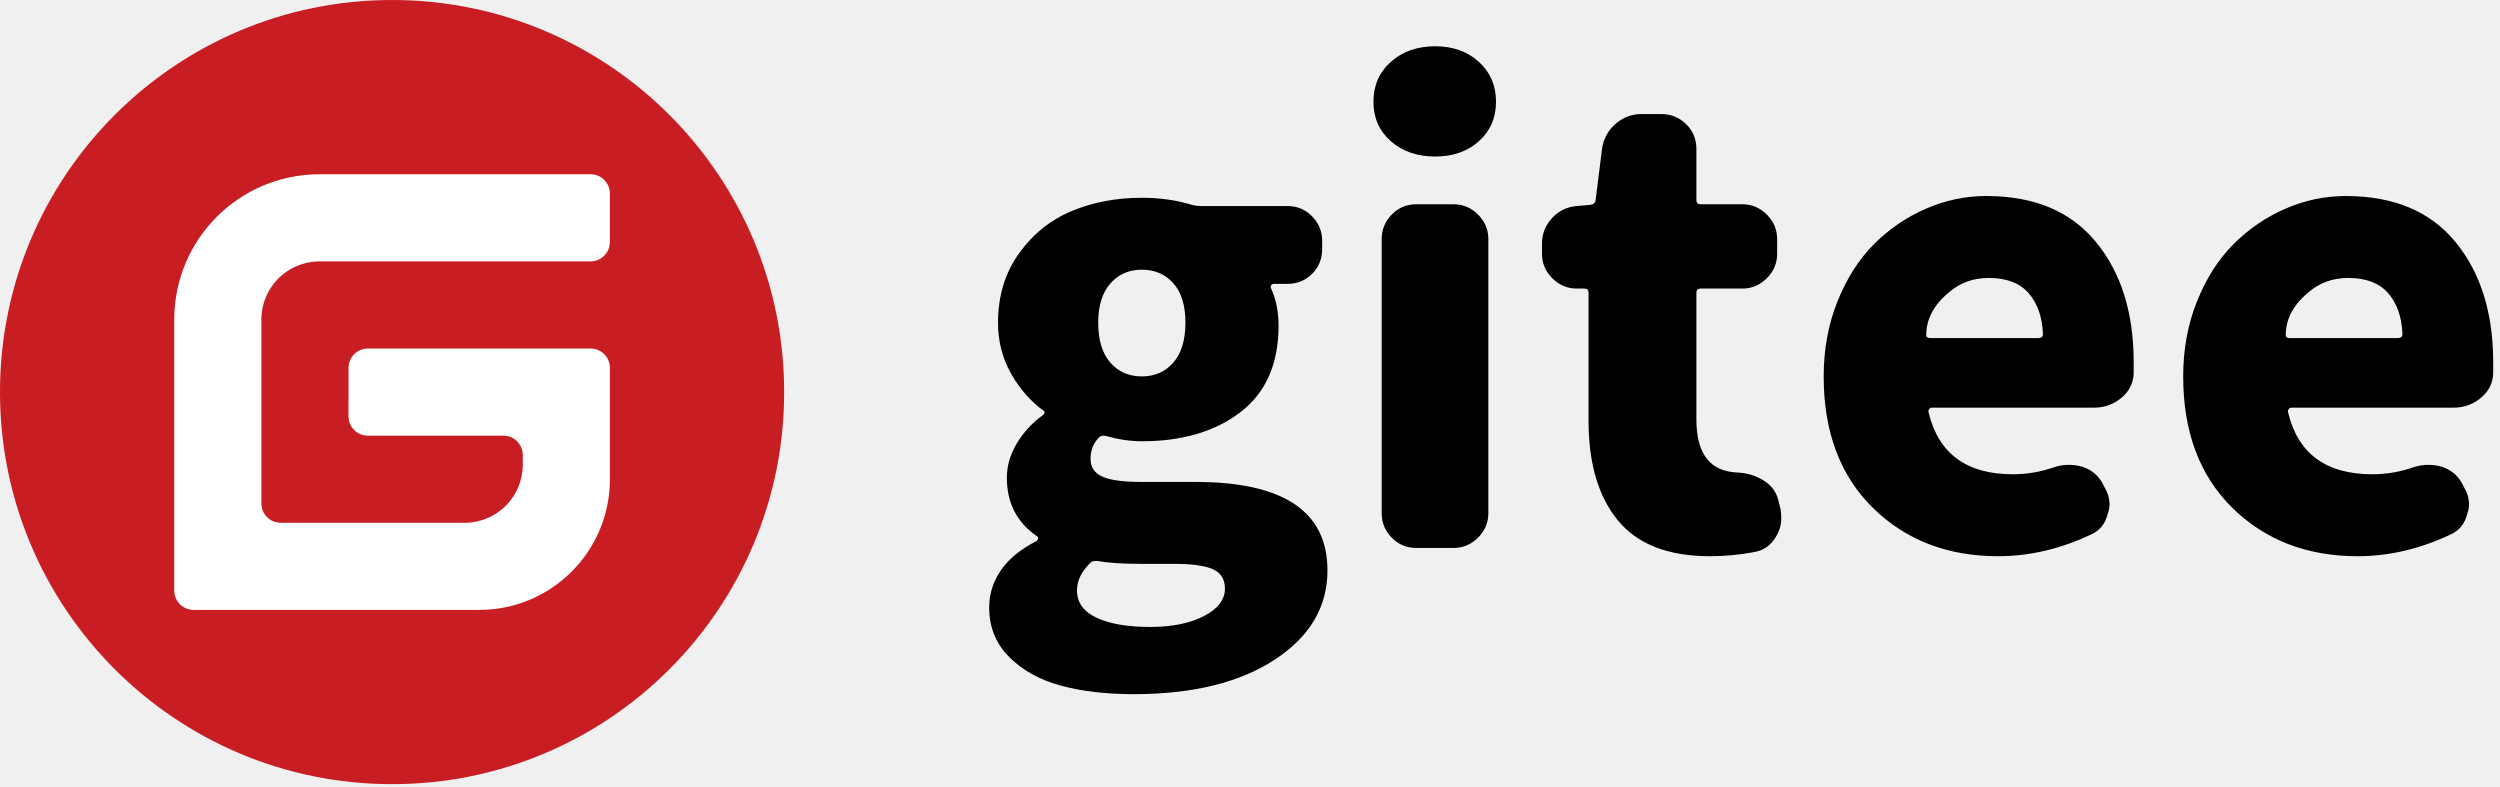
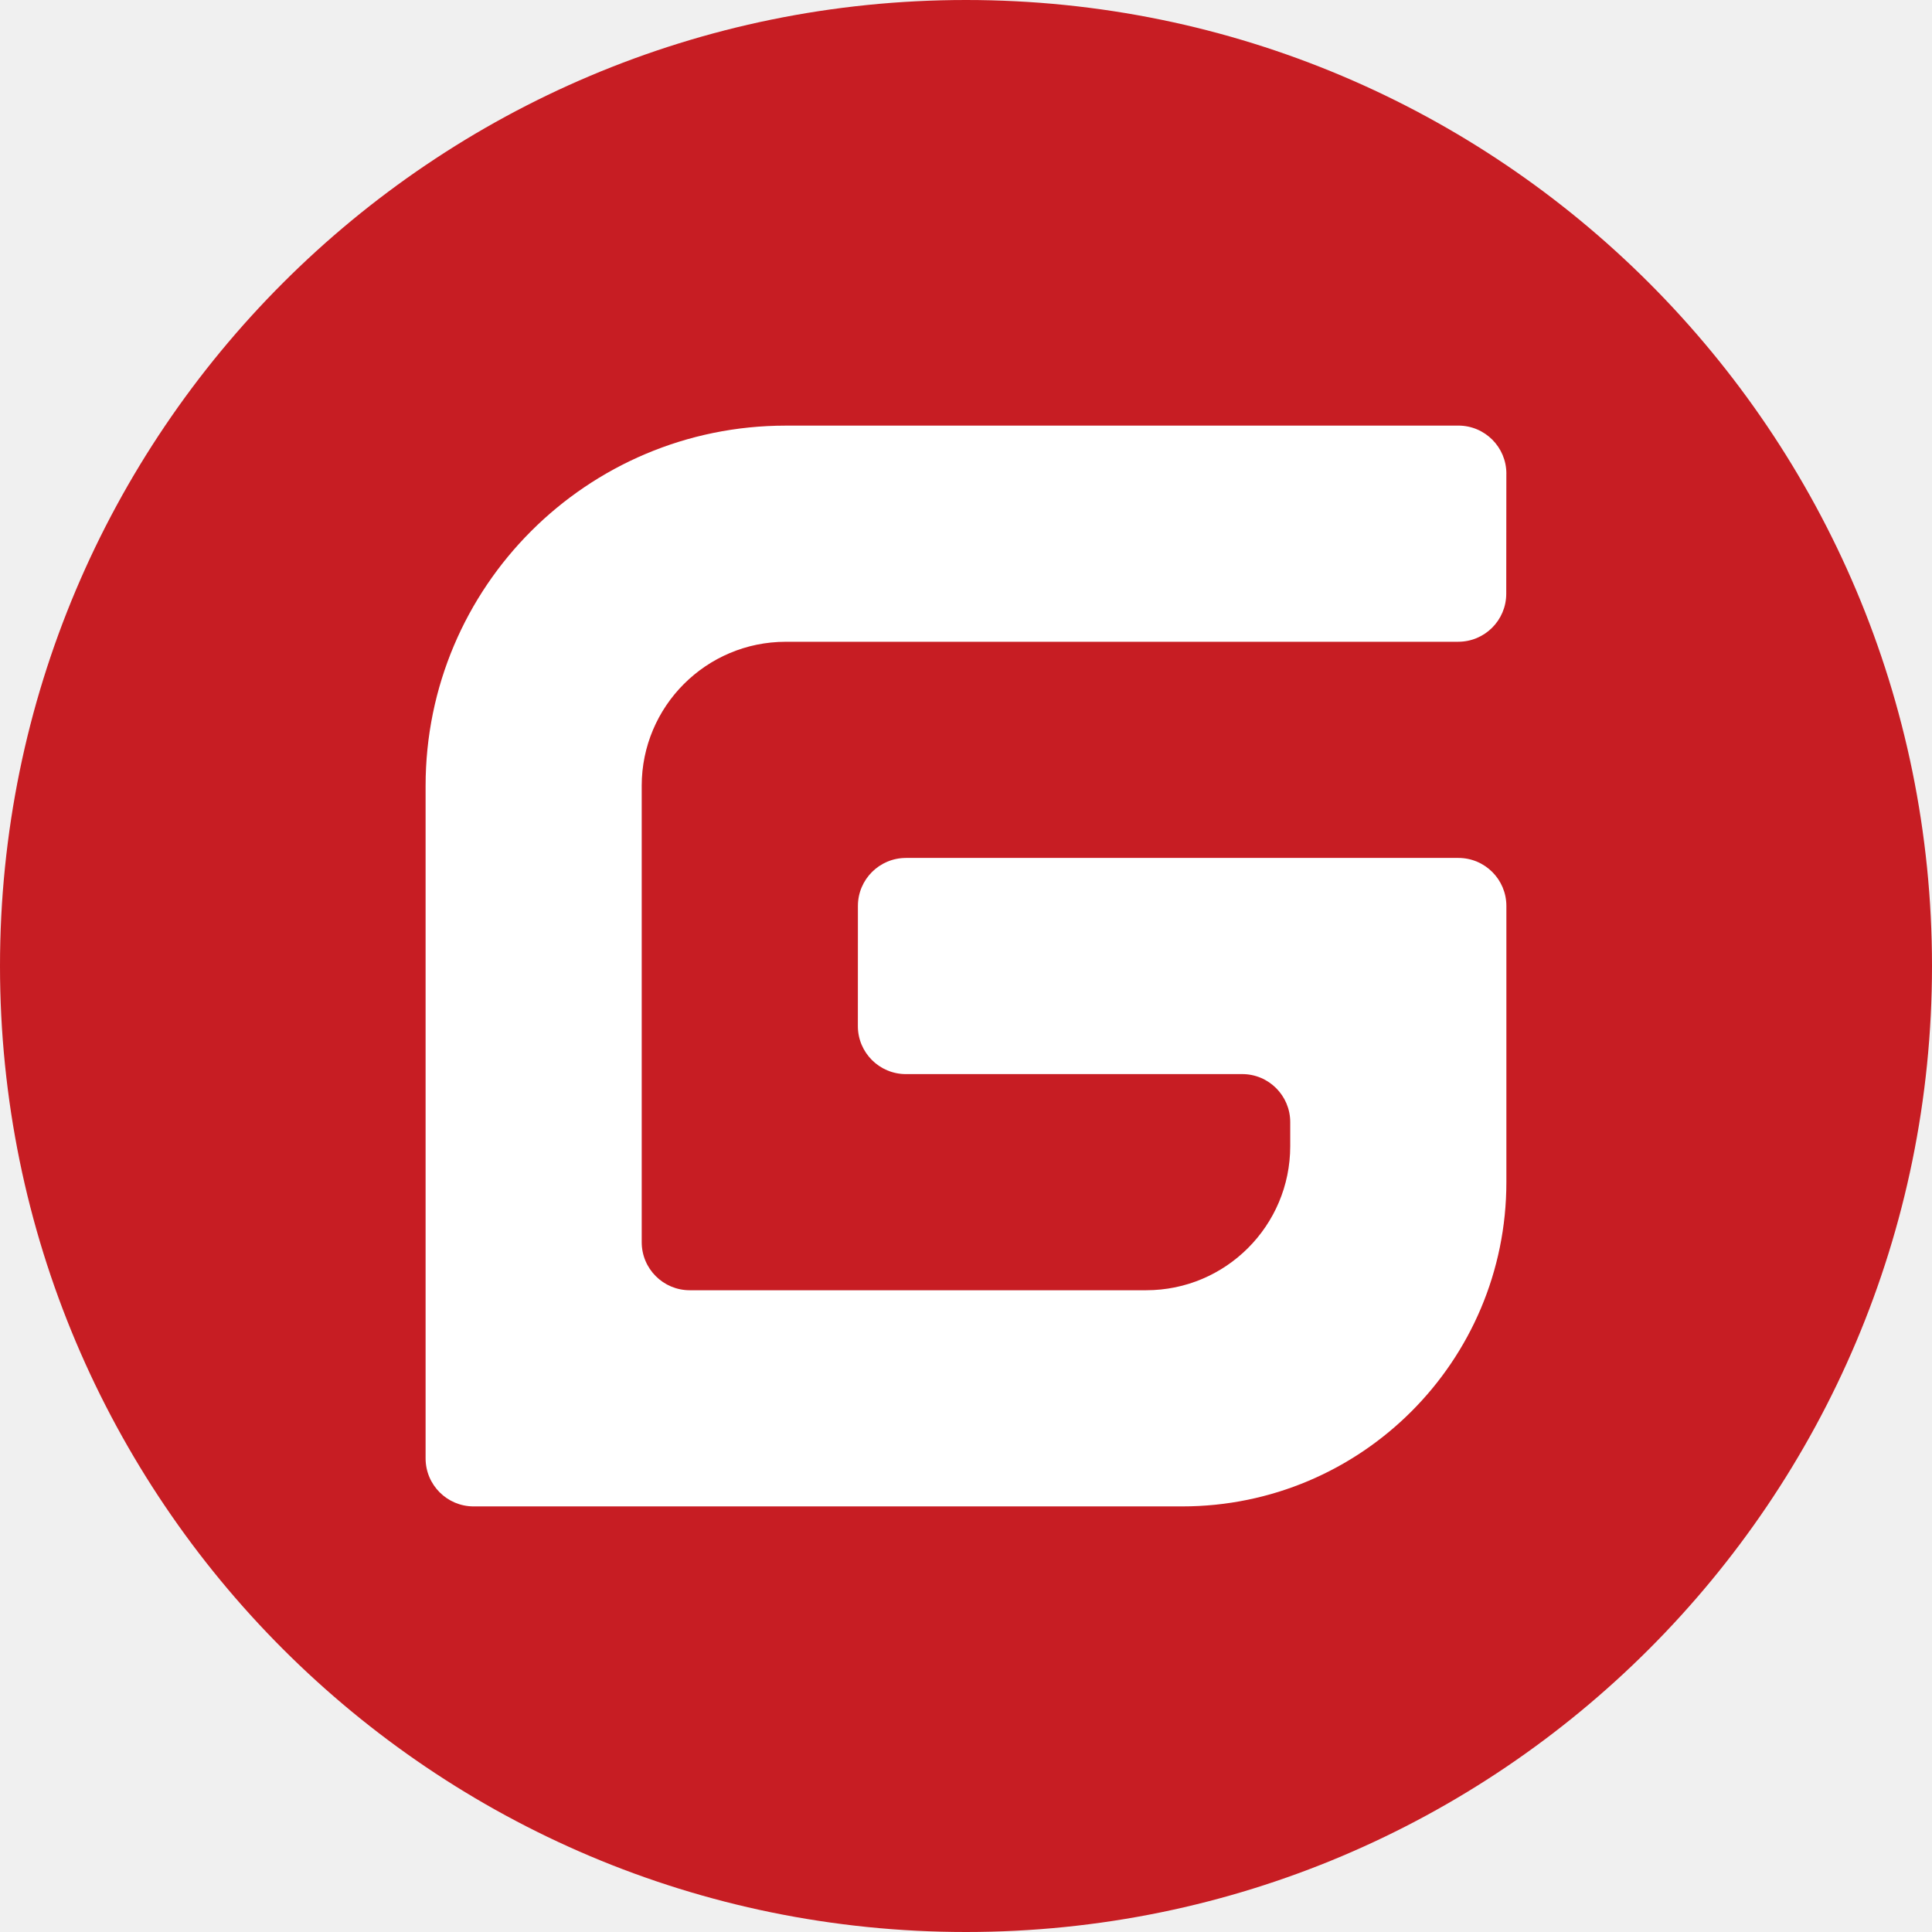
- <svg xmlns="http://www.w3.org/2000/svg" width="286px" height="90px" viewBox="0 0 286 90" version="1.1">
-   <g id="LOGO" stroke="none" stroke-width="1" fill="none" fill-rule="evenodd">
-     <g id="Artboard" transform="translate(-532, -80)">
-       <g id="logo-black" transform="translate(532, 80)">
-         <g id="Group">
-           <circle id="Combined-Shape" fill="#C71D23" cx="44.854" cy="44.854" r="44.854" />
-           <path d="M67.559,39.871 L42.086,39.871 C40.863,39.872 39.871,40.863 39.87,42.086 L39.869,47.624 C39.868,48.847 40.859,49.839 42.083,49.839 C42.083,49.839 42.083,49.839 42.083,49.839 L57.591,49.839 C58.814,49.839 59.806,50.83 59.806,52.054 C59.806,52.054 59.806,52.054 59.806,52.054 L59.806,52.607 L59.806,52.607 L59.806,53.161 C59.806,56.831 56.831,59.806 53.161,59.806 L32.117,59.806 C30.893,59.806 29.902,58.815 29.902,57.591 L29.901,36.549 C29.901,32.879 32.876,29.904 36.546,29.904 C36.546,29.904 36.546,29.904 36.546,29.904 L67.552,29.904 C68.775,29.903 69.767,28.912 69.769,27.689 L69.772,22.152 C69.774,20.928 68.783,19.936 67.56,19.935 C67.559,19.935 67.559,19.935 67.559,19.937 L36.548,19.937 C27.373,19.937 19.935,27.374 19.935,36.549 L19.935,67.559 C19.935,68.782 20.927,69.774 22.15,69.774 L54.822,69.774 C63.08,69.774 69.774,63.08 69.774,54.822 L69.774,42.086 C69.774,40.863 68.782,39.871 67.559,39.871 Z" id="G" fill="#FFFFFF" />
-         </g>
-         <path d="M129.68,79.412 C136.422,79.412 141.805,78.097 145.827,75.466 C149.85,72.836 151.862,69.43 151.862,65.249 C151.862,58.505 146.827,55.133 136.759,55.133 L136.759,55.133 L130.556,55.133 C128.489,55.133 127.006,54.931 126.107,54.526 C125.208,54.121 124.758,53.447 124.758,52.503 C124.758,51.559 125.05,50.772 125.635,50.142 C125.859,49.873 126.152,49.783 126.511,49.873 C127.949,50.277 129.32,50.48 130.624,50.48 C135.253,50.48 139.018,49.367 141.917,47.141 C144.816,44.916 146.266,41.622 146.266,37.261 C146.266,35.643 145.973,34.204 145.389,32.945 C145.344,32.855 145.355,32.754 145.423,32.641 C145.49,32.529 145.591,32.473 145.726,32.473 L145.726,32.473 L147.277,32.473 C148.401,32.473 149.344,32.091 150.109,31.326 C150.873,30.562 151.255,29.618 151.255,28.494 L151.255,28.494 L151.255,27.55 C151.255,26.471 150.873,25.538 150.109,24.751 C149.344,23.964 148.401,23.571 147.277,23.571 L147.277,23.571 L137.366,23.571 C137.051,23.571 136.714,23.526 136.355,23.436 C134.602,22.896 132.691,22.626 130.624,22.626 C127.702,22.626 125.028,23.132 122.601,24.144 C120.174,25.155 118.162,26.774 116.567,29 C114.971,31.225 114.173,33.867 114.173,36.924 C114.173,39.037 114.668,40.97 115.656,42.724 C116.645,44.477 117.881,45.894 119.365,46.973 C119.454,47.018 119.499,47.085 119.499,47.175 C119.499,47.265 119.454,47.355 119.365,47.445 C118.106,48.344 117.095,49.434 116.331,50.716 C115.566,51.997 115.184,53.312 115.184,54.661 C115.184,57.538 116.331,59.764 118.623,61.338 C118.713,61.383 118.758,61.461 118.758,61.574 C118.758,61.686 118.713,61.787 118.623,61.877 C116.825,62.776 115.465,63.878 114.544,65.182 C113.622,66.486 113.162,67.924 113.162,69.498 C113.162,71.746 113.926,73.634 115.454,75.163 C116.982,76.692 118.949,77.782 121.353,78.434 C123.758,79.086 126.534,79.412 129.68,79.412 Z M130.624,43.061 C129.141,43.061 127.938,42.533 127.017,41.476 C126.095,40.42 125.635,38.902 125.635,36.924 C125.635,34.991 126.095,33.496 127.017,32.439 C127.938,31.383 129.141,30.854 130.624,30.854 C132.107,30.854 133.309,31.371 134.231,32.405 C135.152,33.439 135.613,34.946 135.613,36.924 C135.613,38.902 135.152,40.42 134.231,41.476 C133.309,42.533 132.107,43.061 130.624,43.061 Z M131.568,71.723 C129.006,71.723 126.972,71.375 125.466,70.678 C123.96,69.981 123.208,68.936 123.208,67.542 C123.208,66.418 123.724,65.362 124.758,64.372 C124.893,64.238 125.095,64.17 125.365,64.17 L125.365,64.17 L125.567,64.17 C126.691,64.395 128.399,64.507 130.691,64.507 L130.691,64.507 L134.399,64.507 C136.377,64.507 137.827,64.71 138.748,65.114 C139.67,65.519 140.13,66.261 140.13,67.34 C140.13,68.599 139.332,69.644 137.737,70.476 C136.141,71.308 134.085,71.723 131.568,71.723 Z M164.2,17.906 C166.222,17.906 167.885,17.321 169.189,16.152 C170.492,14.983 171.144,13.477 171.144,11.634 C171.144,9.79 170.492,8.273 169.189,7.081 C167.885,5.89 166.222,5.294 164.2,5.294 C162.132,5.294 160.435,5.89 159.109,7.081 C157.783,8.273 157.12,9.79 157.12,11.634 C157.12,13.477 157.783,14.983 159.109,16.152 C160.435,17.321 162.132,17.906 164.2,17.906 Z M166.29,62.686 C167.368,62.686 168.301,62.293 169.088,61.506 C169.874,60.719 170.267,59.786 170.267,58.707 L170.267,58.707 L170.267,27.347 C170.267,26.268 169.874,25.335 169.088,24.549 C168.301,23.762 167.368,23.368 166.29,23.368 L166.29,23.368 L162.042,23.368 C160.918,23.368 159.975,23.762 159.21,24.549 C158.446,25.335 158.064,26.268 158.064,27.347 L158.064,27.347 L158.064,58.707 C158.064,59.786 158.446,60.719 159.21,61.506 C159.975,62.293 160.918,62.686 162.042,62.686 L162.042,62.686 L166.29,62.686 Z M195.618,63.631 C197.326,63.631 199.011,63.473 200.674,63.158 C201.753,62.979 202.585,62.394 203.169,61.405 C203.574,60.731 203.776,60.034 203.776,59.314 C203.776,59 203.753,58.662 203.708,58.303 L203.708,58.303 L203.439,57.224 C203.214,56.28 202.652,55.526 201.753,54.964 C200.854,54.402 199.843,54.099 198.719,54.054 C195.618,53.919 194.067,51.896 194.067,47.984 L194.067,47.984 L194.067,33.484 C194.067,33.17 194.224,33.012 194.539,33.012 L194.539,33.012 L199.326,33.012 C200.405,33.012 201.337,32.619 202.124,31.832 C202.911,31.045 203.304,30.112 203.304,29.033 L203.304,29.033 L203.304,27.347 C203.304,26.268 202.911,25.335 202.124,24.549 C201.337,23.762 200.405,23.368 199.326,23.368 L199.326,23.368 L194.539,23.368 C194.224,23.368 194.067,23.211 194.067,22.896 L194.067,22.896 L194.067,17.029 C194.067,15.905 193.674,14.961 192.887,14.196 C192.101,13.432 191.168,13.05 190.089,13.05 L190.089,13.05 L187.797,13.05 C186.673,13.05 185.684,13.421 184.83,14.163 C183.976,14.904 183.46,15.837 183.28,16.961 L183.28,16.961 L182.538,22.896 C182.493,23.211 182.291,23.391 181.931,23.436 L181.931,23.436 L180.381,23.571 C179.257,23.661 178.313,24.121 177.549,24.953 C176.785,25.785 176.403,26.763 176.403,27.887 L176.403,27.887 L176.403,29.033 C176.403,30.112 176.796,31.045 177.583,31.832 C178.369,32.619 179.302,33.012 180.381,33.012 L180.381,33.012 L181.257,33.012 C181.572,33.012 181.729,33.17 181.729,33.484 L181.729,33.484 L181.729,48.119 C181.729,53.02 182.853,56.83 185.1,59.55 C187.348,62.271 190.853,63.631 195.618,63.631 Z M228.587,63.631 C232.183,63.631 235.733,62.799 239.239,61.135 C240.228,60.686 240.857,59.899 241.127,58.775 C241.262,58.415 241.329,58.055 241.329,57.696 C241.329,57.021 241.127,56.347 240.723,55.673 L240.723,55.673 L240.52,55.268 C239.981,54.324 239.194,53.694 238.161,53.38 C237.666,53.245 237.172,53.177 236.677,53.177 C236.093,53.177 235.531,53.267 234.992,53.447 C233.464,53.987 231.89,54.256 230.272,54.256 C224.969,54.256 221.755,51.896 220.631,47.175 C220.586,47.04 220.609,46.916 220.699,46.804 C220.788,46.692 220.901,46.635 221.036,46.635 L221.036,46.635 L239.576,46.635 C240.745,46.635 241.779,46.265 242.678,45.523 C243.577,44.781 244.049,43.848 244.094,42.724 L244.094,42.724 L244.094,41.442 C244.094,35.777 242.655,31.191 239.779,27.685 C236.902,24.178 232.722,22.424 227.238,22.424 C224.856,22.424 222.553,22.907 220.328,23.874 C218.103,24.841 216.125,26.19 214.395,27.921 C212.664,29.652 211.271,31.832 210.215,34.462 C209.158,37.093 208.63,39.959 208.63,43.061 C208.63,49.401 210.507,54.414 214.26,58.1 C218.013,61.787 222.789,63.631 228.587,63.631 Z M233.171,38.677 L220.833,38.677 C220.519,38.677 220.361,38.565 220.361,38.34 C220.361,36.497 221.238,34.856 222.991,33.417 C224.249,32.338 225.755,31.798 227.508,31.798 C229.531,31.798 231.048,32.372 232.059,33.518 C233.07,34.665 233.621,36.205 233.711,38.138 L233.711,38.138 L233.711,38.205 C233.711,38.52 233.531,38.677 233.171,38.677 L233.171,38.677 Z M269.714,63.631 C273.31,63.631 276.86,62.799 280.366,61.135 C281.355,60.686 281.984,59.899 282.254,58.775 C282.389,58.415 282.456,58.055 282.456,57.696 C282.456,57.021 282.254,56.347 281.85,55.673 L281.85,55.673 L281.647,55.268 C281.108,54.324 280.321,53.694 279.288,53.38 C278.793,53.245 278.299,53.177 277.804,53.177 C277.22,53.177 276.658,53.267 276.119,53.447 C274.591,53.987 273.017,54.256 271.399,54.256 C266.095,54.256 262.882,51.896 261.758,47.175 C261.713,47.04 261.736,46.916 261.825,46.804 C261.915,46.692 262.028,46.635 262.163,46.635 L262.163,46.635 L280.703,46.635 C281.872,46.635 282.906,46.265 283.805,45.523 C284.704,44.781 285.176,43.848 285.221,42.724 L285.221,42.724 L285.221,41.442 C285.221,35.777 283.782,31.191 280.906,27.685 C278.029,24.178 273.849,22.424 268.365,22.424 C265.983,22.424 263.68,22.907 261.455,23.874 C259.23,24.841 257.252,26.19 255.522,27.921 C253.791,29.652 252.398,31.832 251.341,34.462 C250.285,37.093 249.757,39.959 249.757,43.061 C249.757,49.401 251.634,54.414 255.387,58.1 C259.14,61.787 263.915,63.631 269.714,63.631 Z M274.298,38.677 L261.96,38.677 C261.646,38.677 261.488,38.565 261.488,38.34 C261.488,36.497 262.365,34.856 264.118,33.417 C265.376,32.338 266.882,31.798 268.635,31.798 C270.658,31.798 272.175,32.372 273.186,33.518 C274.197,34.665 274.748,36.205 274.838,38.138 L274.838,38.138 L274.838,38.205 C274.838,38.52 274.658,38.677 274.298,38.677 L274.298,38.677 Z" id="gitee" fill="#000000" fill-rule="nonzero" />
-       </g>
-     </g>
-   </g>
+ <svg xmlns="http://www.w3.org/2000/svg" class="icon gitee-icon" viewBox="0 0 1024 1024">
+   <circle cx="512" cy="512" r="512" fill="#C71D23" />
+   <path fill="#fff" d="M772.953 454.723H480.17v.006a25.46 25.46 0 0 0-25.46 25.453l-.025 63.649a25.46 25.46 0 0 0 25.46 25.466l178.242-.007a25.46 25.46 0 0 1 25.459 25.46v12.73c0 42.18-34.198 76.378-76.378 76.378H365.583a25.46 25.46 0 0 1-25.46-25.46V416.533h-.006c0-42.18 34.192-76.378 76.378-76.378h356.388v-.013a25.46 25.46 0 0 0 25.46-25.446l.057-63.65h.013a25.46 25.46 0 0 0-25.46-25.471l-356.432.012c-105.453 0-190.946 85.493-190.946 190.946v356.433a25.46 25.46 0 0 0 25.46 25.46H626.56c94.913 0 171.852-76.94 171.852-171.852V480.182a25.46 25.46 0 0 0-25.46-25.46z" />
</svg>
